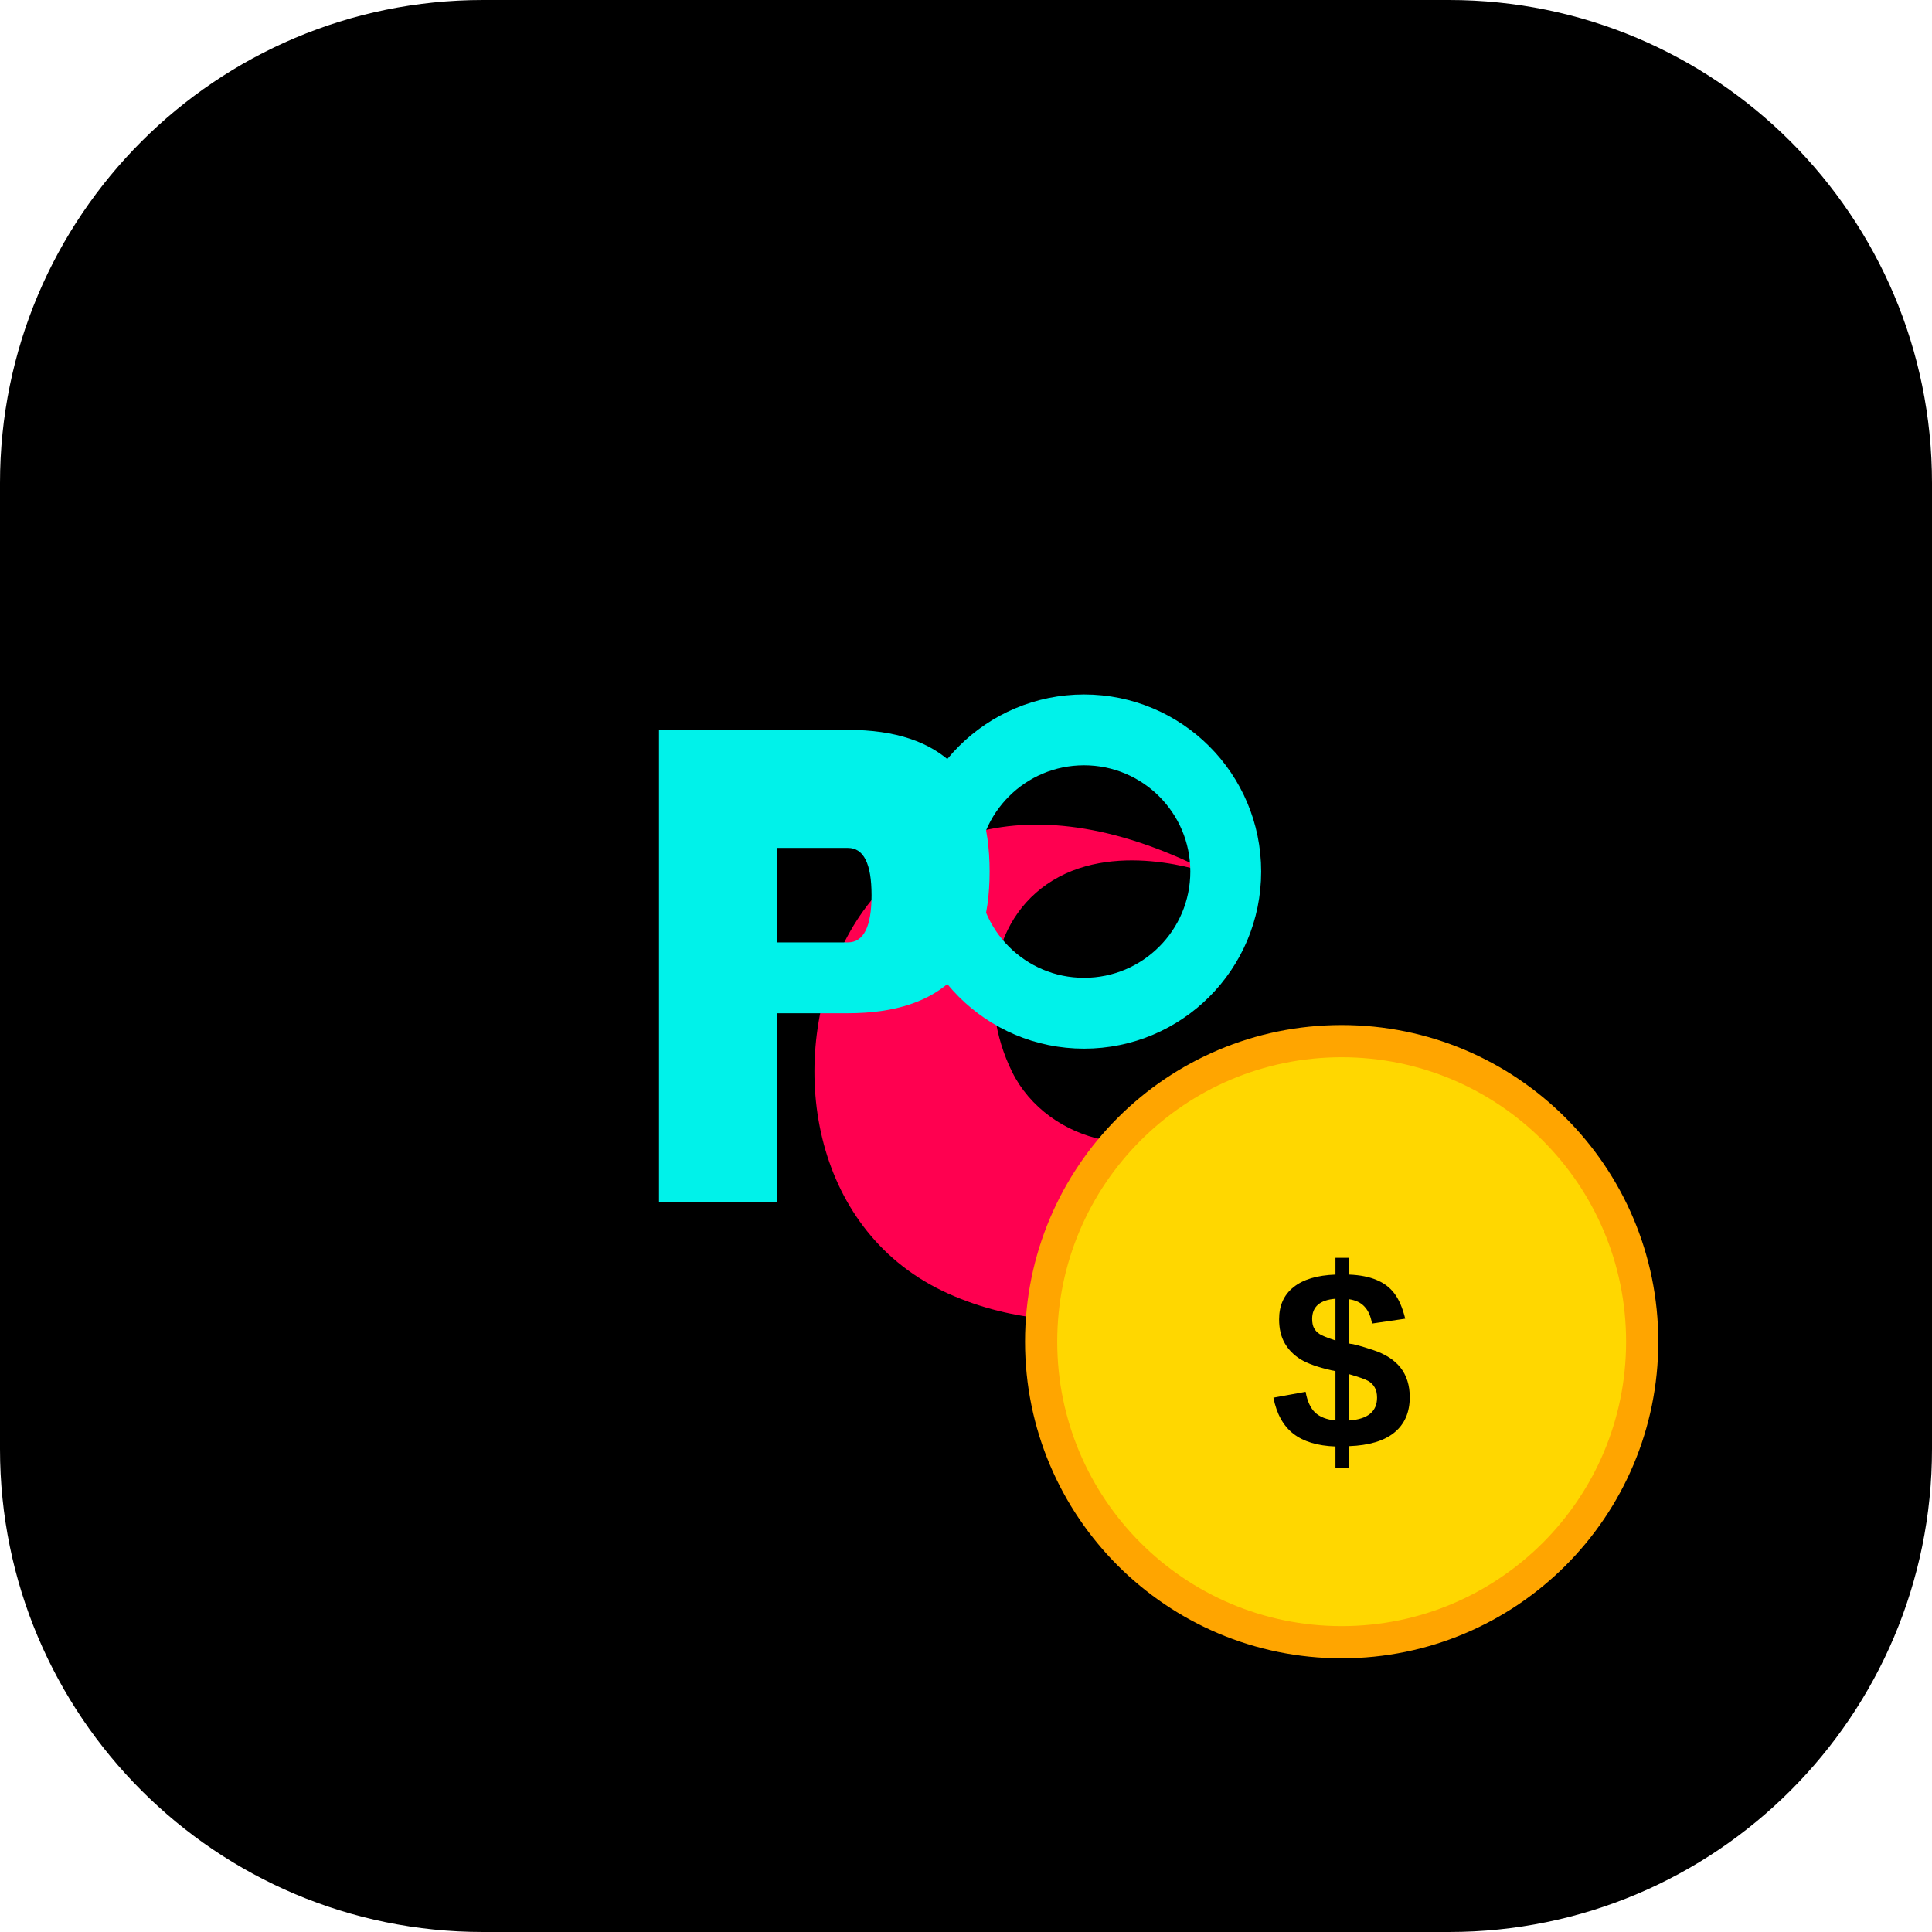
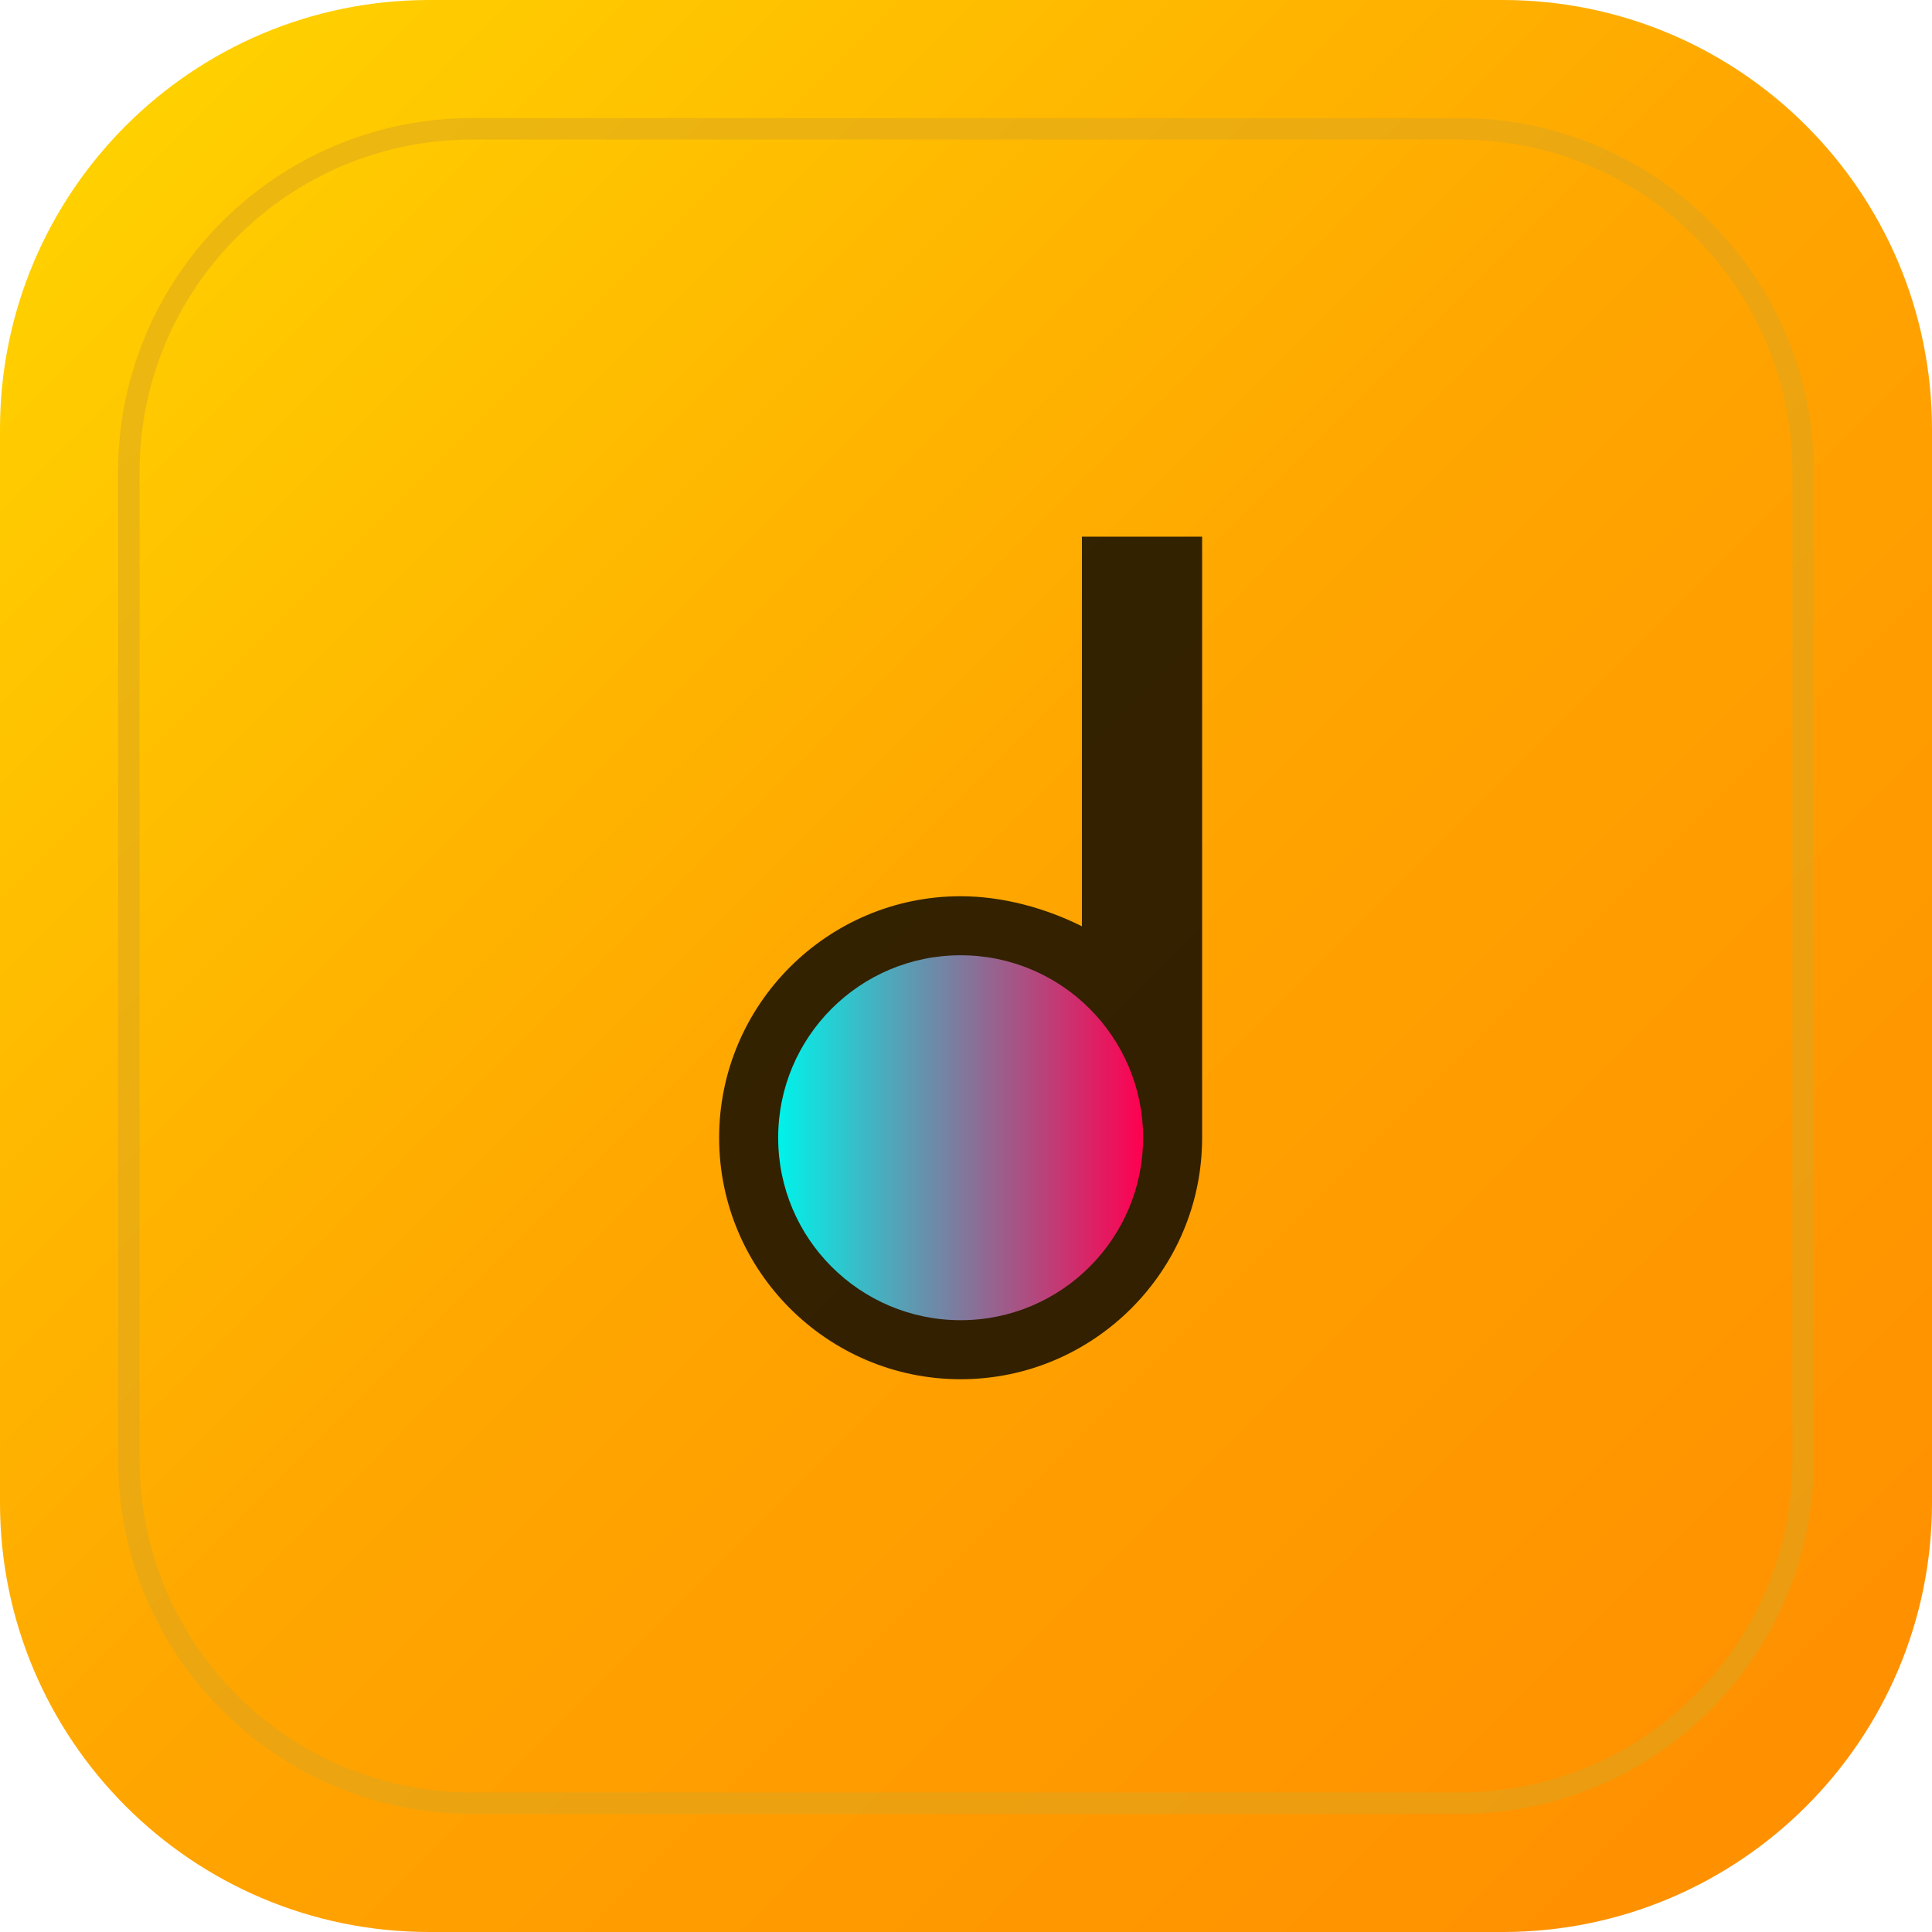
<svg xmlns="http://www.w3.org/2000/svg" viewBox="0 0 180 180" width="180" height="180">
-   <rect width="180" height="180" rx="45" ry="45" fill="#000000" />
-   <g transform="translate(35, 35) scale(0.22)">
-     <path d="M355.904 132.214L355.904 211.712C355.904 211.712 318.264 196.855 289.357 212.276C260.45 227.696 254.7 264.866 269.556 294.9C284.413 324.935 328.636 336.415 355.904 309.756V388.69C355.904 388.69 299.144 414.22 242.384 388.69C185.624 363.16 174.144 293.772 196.54 244.034C218.935 194.295 275.695 169.33 355.904 211.712V132.214Z" fill="#FF0050" />
-     <path d="M120 150 L120 350 L170 350 L170 270 L200 270 Q260 270 260 210 Q260 150 200 150 Z M170 200 L200 200 Q210 200 210 220 Q210 240 200 240 L170 240 Z" fill="#00F2EA" />
-     <circle cx="300" cy="210" r="60" stroke="#00F2EA" stroke-width="30" fill="none" />
-   </g>
-   <circle cx="125" cy="125" r="28" fill="#FFD700" stroke="#FFA500" stroke-width="3" />
-   <text x="125" y="135" font-family="Arial" font-size="24" font-weight="bold" text-anchor="middle" fill="#000000">$</text>
+   <defs>
+     <linearGradient id="coinGradient180" x1="0%" y1="0%" x2="100%" y2="100%">
+       <stop offset="0%" style="stop-color:#FFD700" />
+       <stop offset="50%" style="stop-color:#FFA500" />
+       <stop offset="100%" style="stop-color:#FF8C00" />
+     </linearGradient>
+     <linearGradient id="tiktokGradient180" x1="0%" y1="0%" x2="100%" y2="0%">
+       <stop offset="0%" style="stop-color:#00F2EA" />
+       <stop offset="100%" style="stop-color:#FF0050" />
+     </linearGradient>
+   </defs>
+   <rect width="180" height="180" rx="40" ry="40" fill="url(#coinGradient180)" />
+   <rect x="12" y="12" width="156" height="156" rx="32" ry="32" fill="none" stroke="#DAA520" stroke-width="2" opacity="0.5" />
+   <path d="M112 50v56c0 12.4-10.1 22.5-22.5 22.5S67 118.4 67 106s10.1-22.5 22.5-22.5c3.9 0 7.9 1.1 11.3 2.8V50H112z" fill="#000" opacity="0.8" />
+   <circle cx="89.5" cy="106" r="17" fill="url(#tiktokGradient180)" />
</svg>
